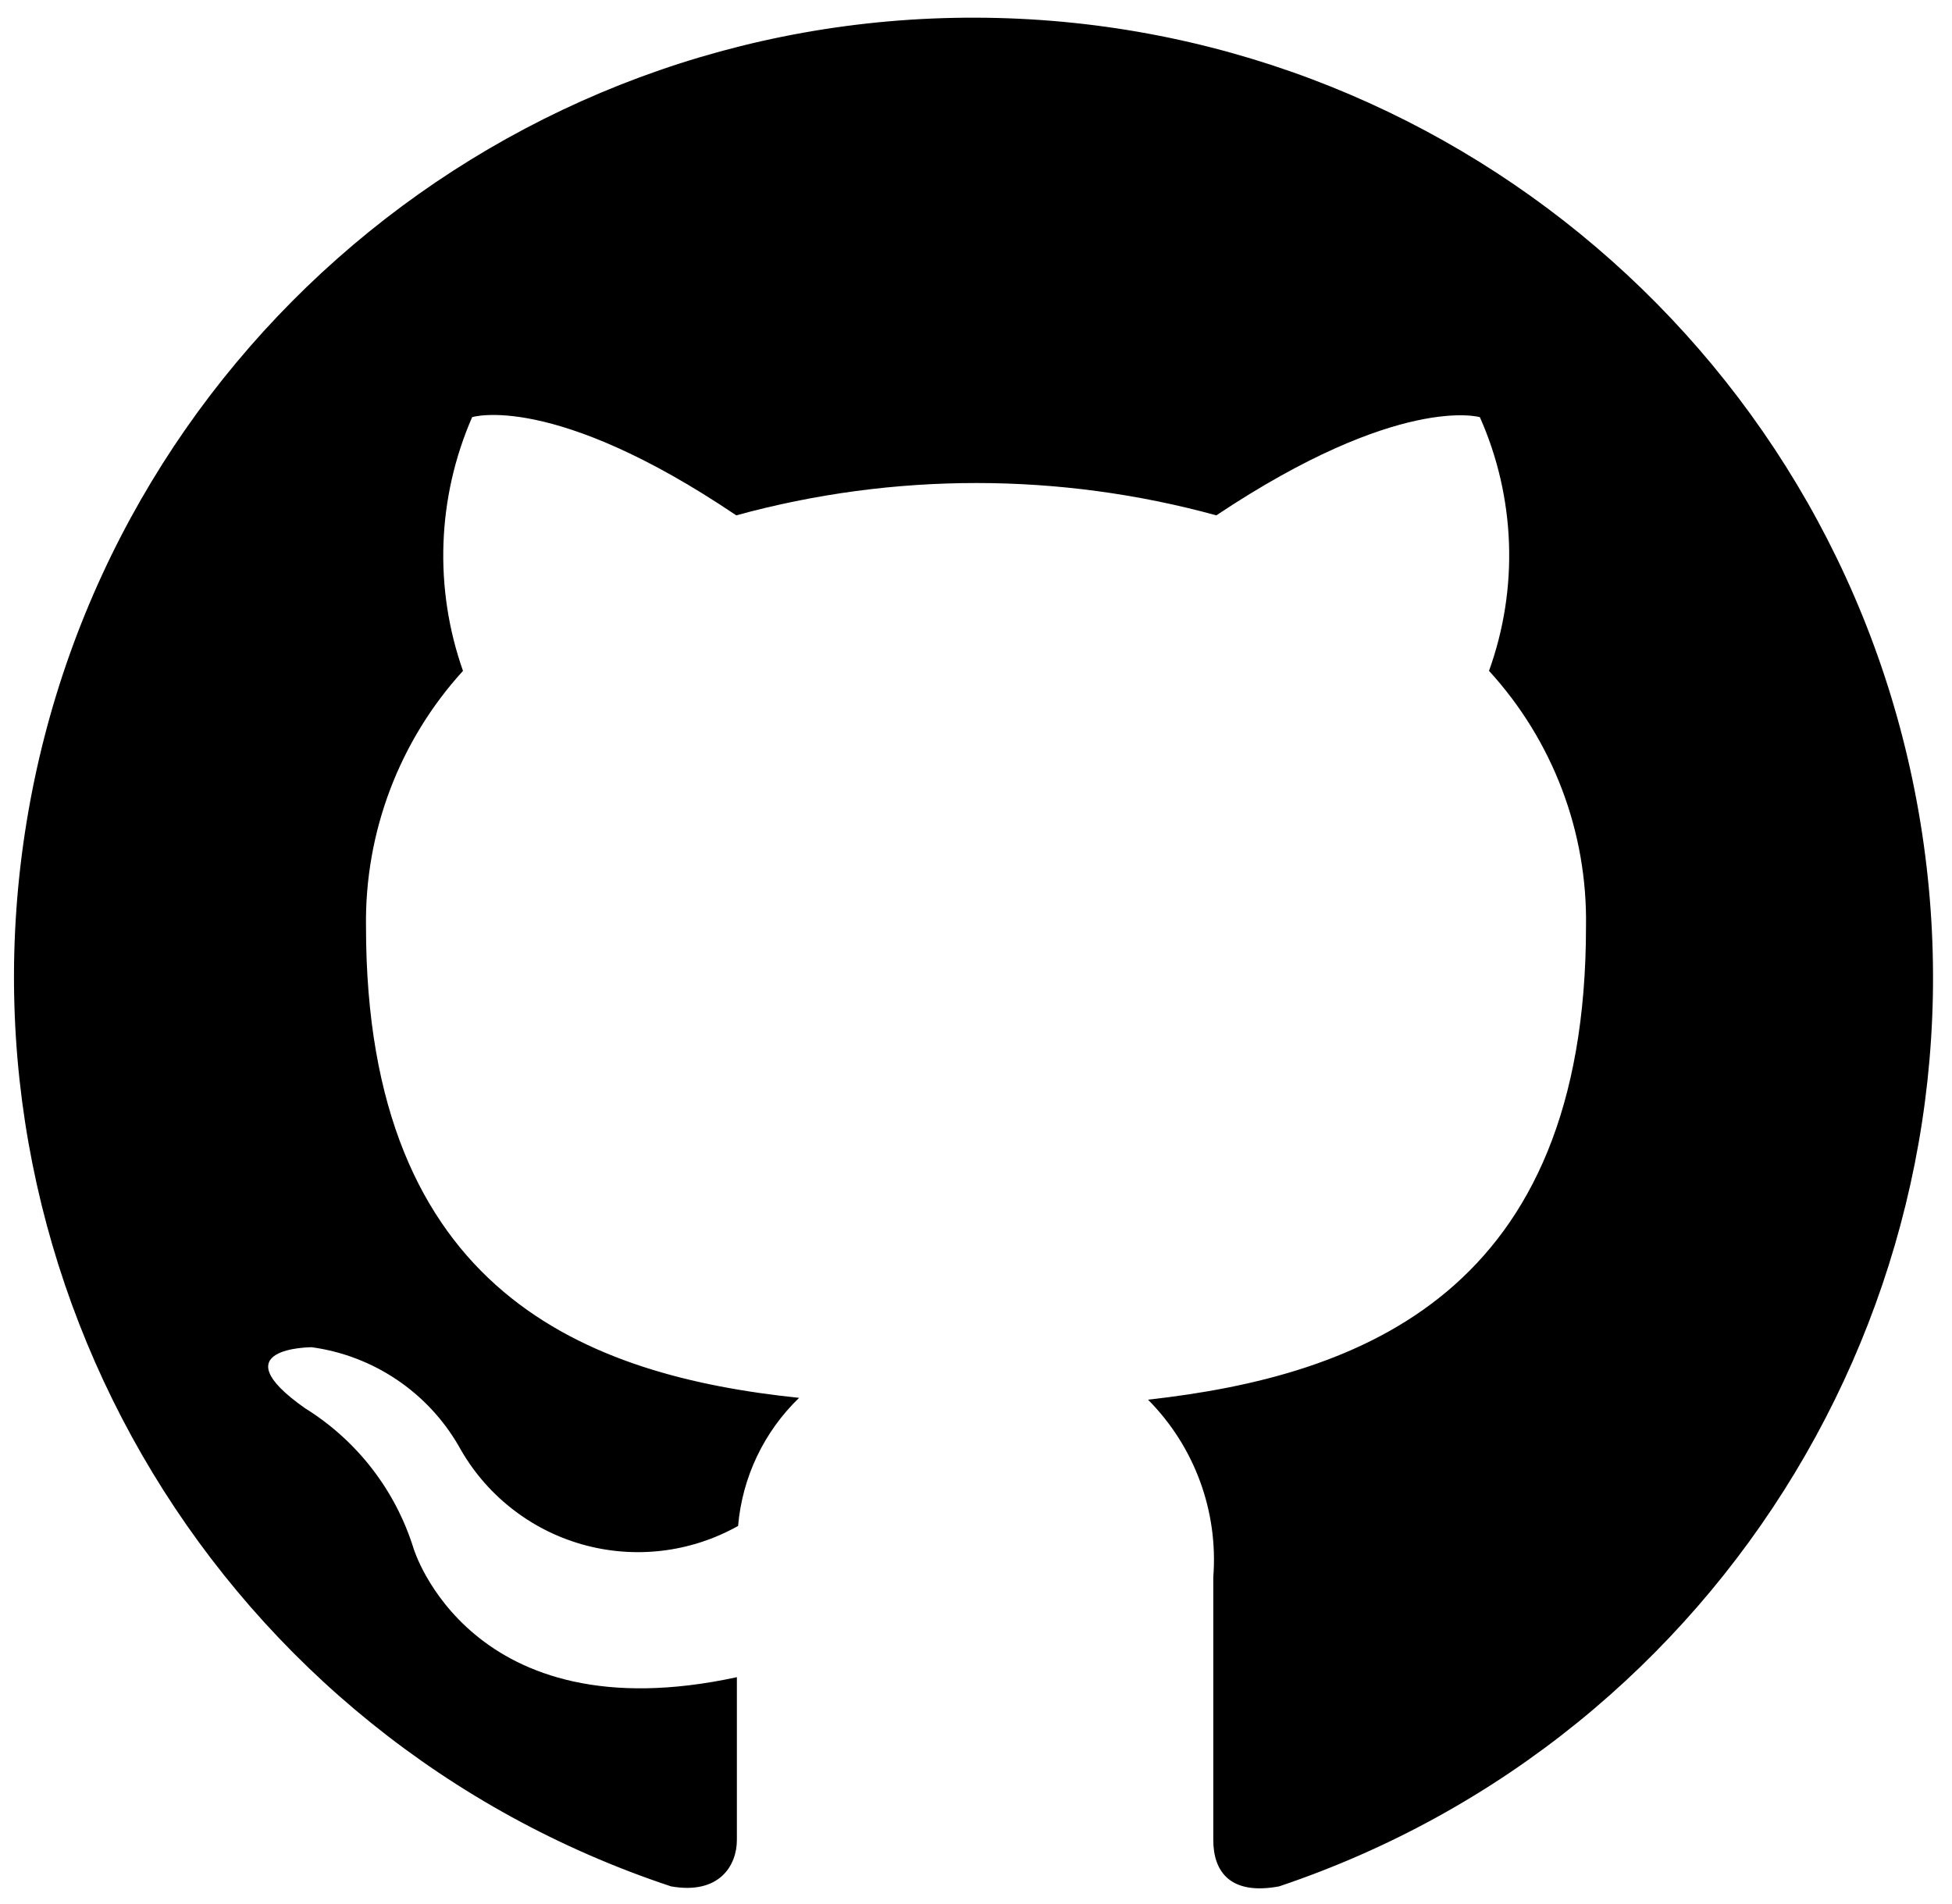
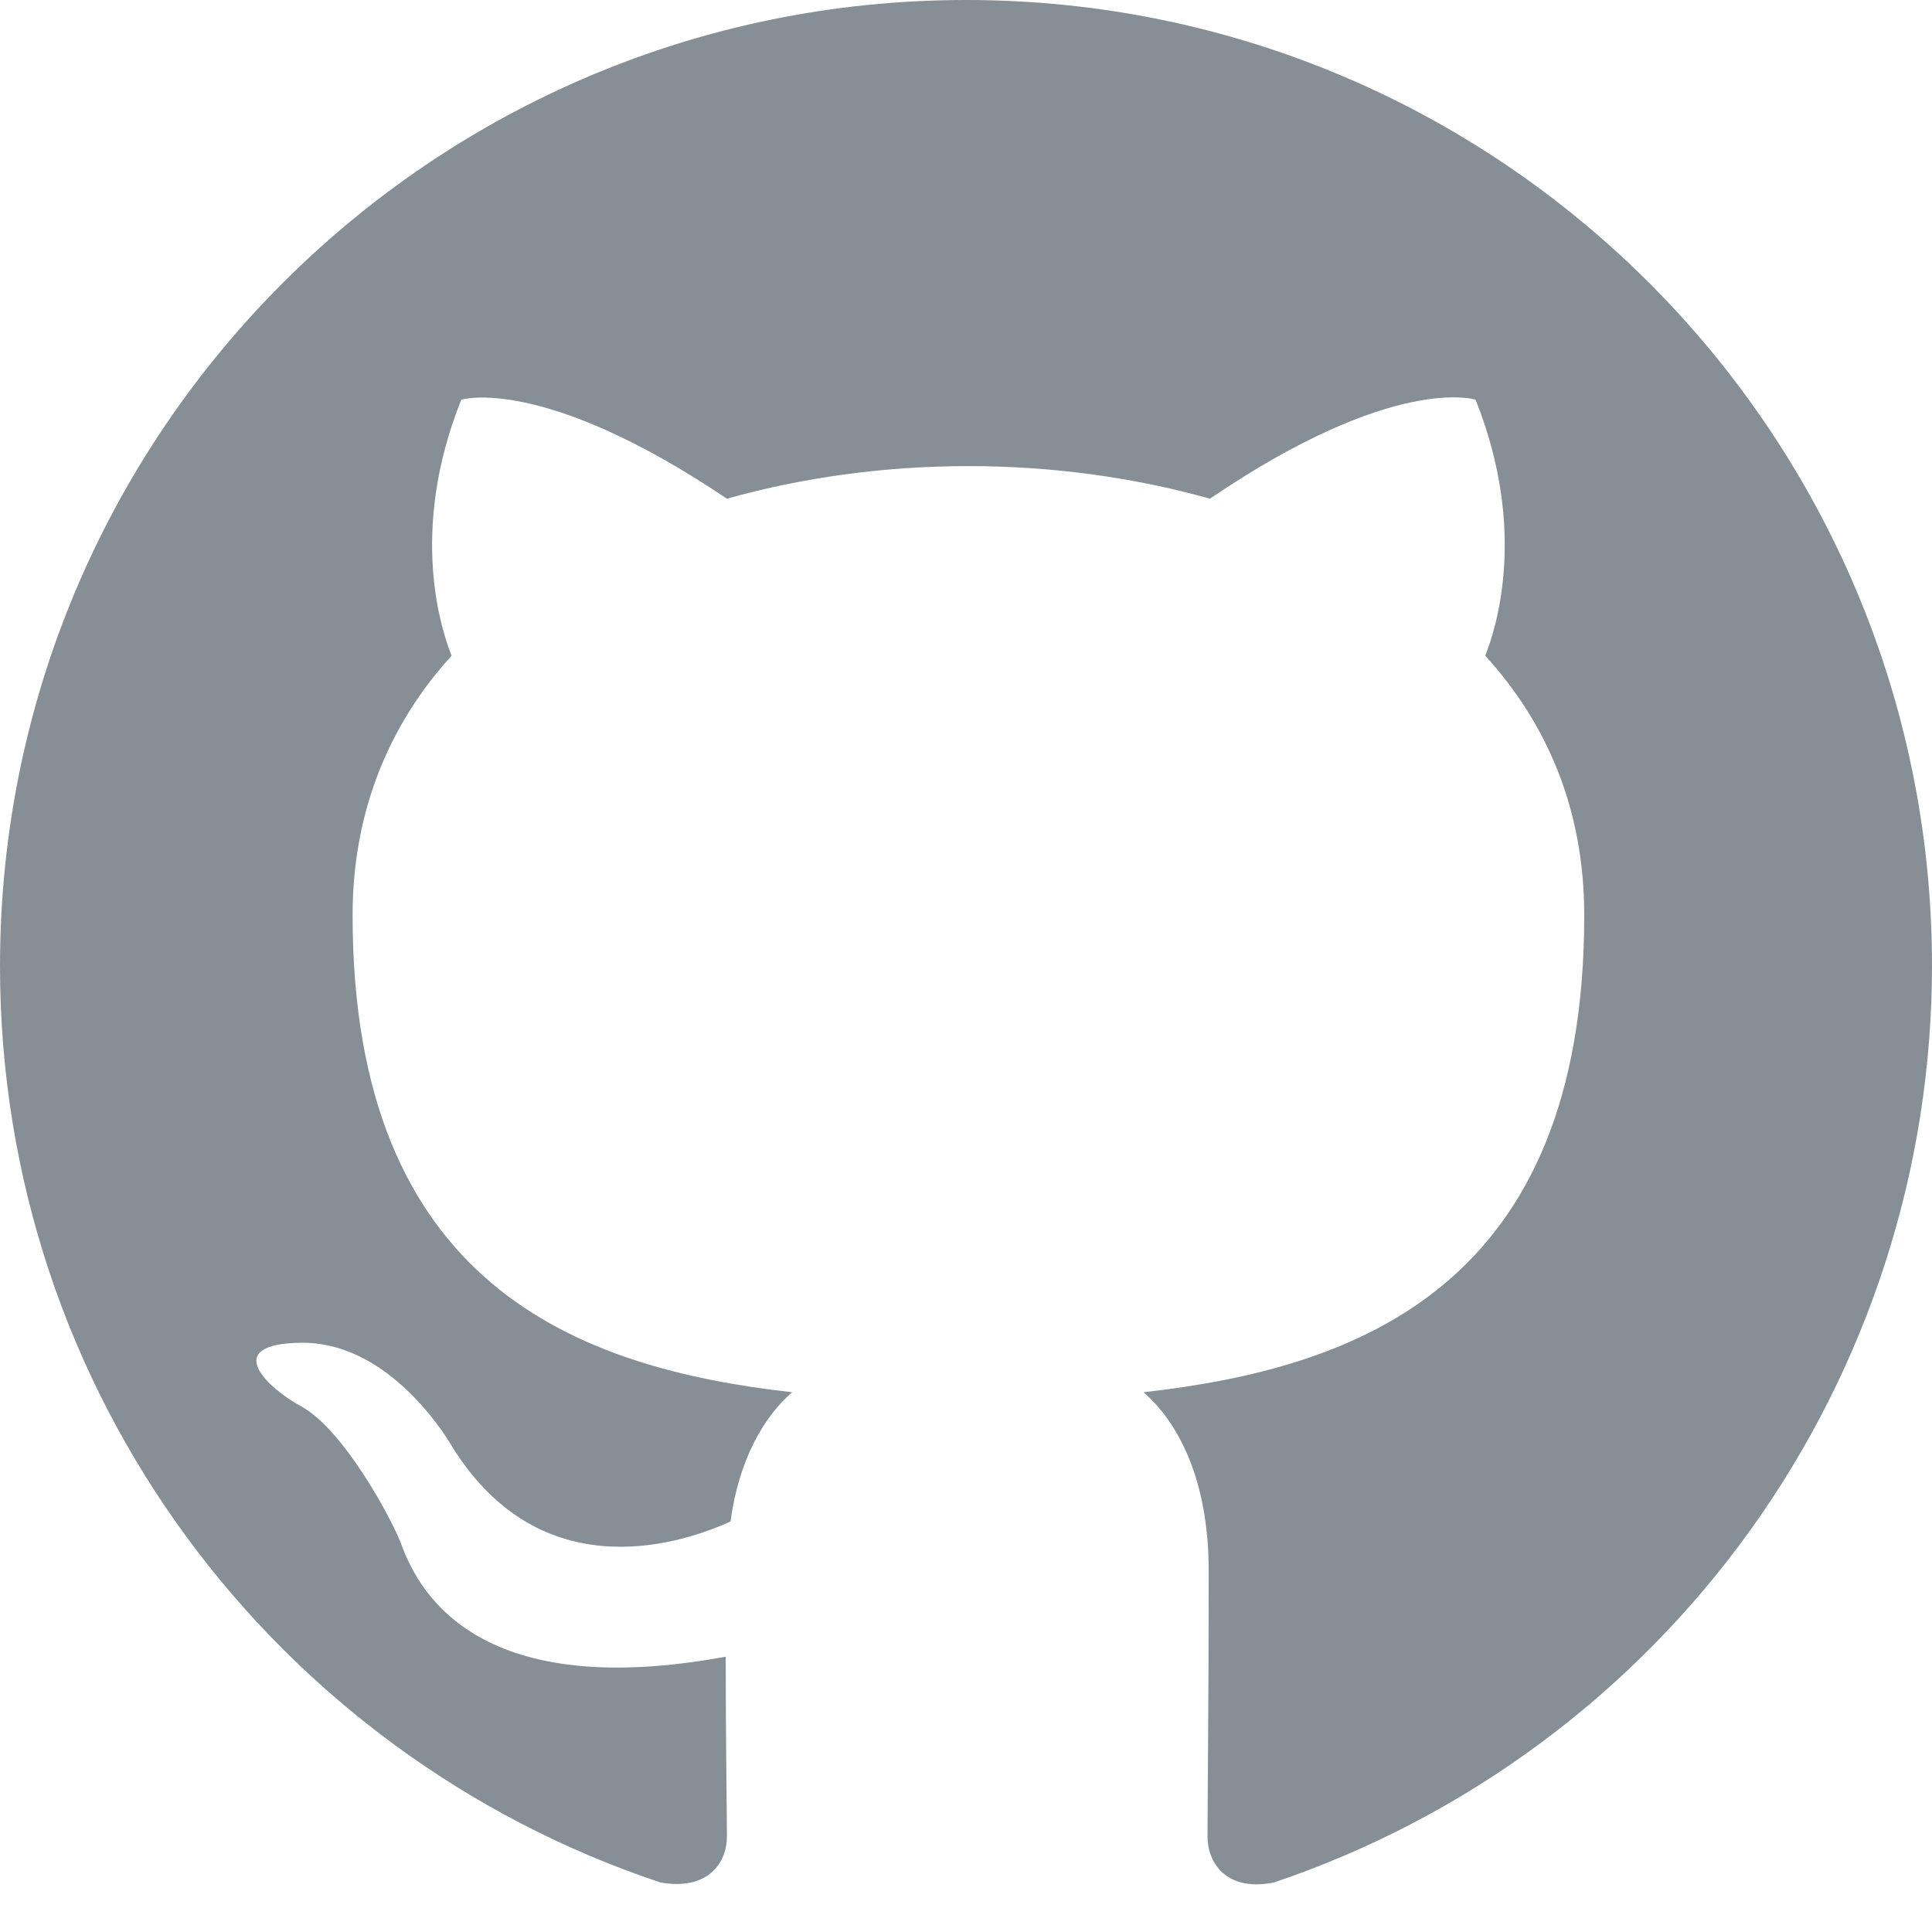
- <svg data-name="github" class="github icon" viewBox="0 0 32 31.21">
-   <path class="path-1" d="M16 .29a15.72 15.72 0 00-5 30.64c.79.14 1.08-.34 1.08-.76V27.5c-4.38.95-5.3-2.11-5.3-2.11A4.16 4.16 0 005 23.09c-1.42-1 .11-1 .11-1a3.3 3.3 0 012.41 1.62 3.35 3.35 0 004.58 1.31 3.31 3.31 0 011-2.1C9.64 22.56 6 21.21 6 15.19A6.1 6.1 0 017.59 11a5.68 5.68 0 01.15-4.16s1.32-.42 4.33 1.61a14.87 14.87 0 017.87 0c3-2 4.32-1.61 4.32-1.61a5.58 5.58 0 01.15 4.16A6.06 6.06 0 0126 15.19c0 6-3.68 7.37-7.18 7.76a3.72 3.72 0 011.07 2.91v4.31c0 .52.28.91 1.08.76A15.73 15.73 0 0016 .29z" />
+ <svg xmlns="http://www.w3.org/2000/svg" width="30" height="30" viewBox="0 0 24 24" fill="none">
+   <path fill-rule="evenodd" clip-rule="evenodd" d="M12 0C5.37 0 0 5.37 0 12C0 17.31 3.435 21.795 8.205 23.385C8.805 23.49 9.03 23.13 9.03 22.815C9.03 22.53 9.015 21.585 9.015 20.58C6 21.135 5.22 19.845 4.98 19.17C4.845 18.825 4.26 17.76 3.75 17.475C3.33 17.25 2.73 16.695 3.735 16.68C4.68 16.665 5.355 17.55 5.58 17.91C6.66 19.725 8.385 19.215 9.075 18.9C9.18 18.12 9.495 17.595 9.84 17.295C7.17 16.995 4.38 15.96 4.38 11.37C4.38 10.065 4.845 8.985 5.61 8.145C5.49 7.845 5.07 6.615 5.73 4.965C5.73 4.965 6.735 4.65 9.03 6.195C9.99 5.925 11.01 5.79 12.03 5.79C13.05 5.79 14.07 5.925 15.03 6.195C17.325 4.635 18.33 4.965 18.33 4.965C18.99 6.615 18.57 7.845 18.45 8.145C19.215 8.985 19.68 10.05 19.68 11.37C19.68 15.975 16.875 16.995 14.205 17.295C14.64 17.67 15.015 18.39 15.015 19.515C15.015 21.12 15 22.41 15 22.815C15 23.13 15.225 23.505 15.825 23.385C18.207 22.581 20.277 21.05 21.744 19.007C23.21 16.965 23.999 14.514 24 12C24 5.37 18.63 0 12 0Z" fill="#868E96" />
</svg>
